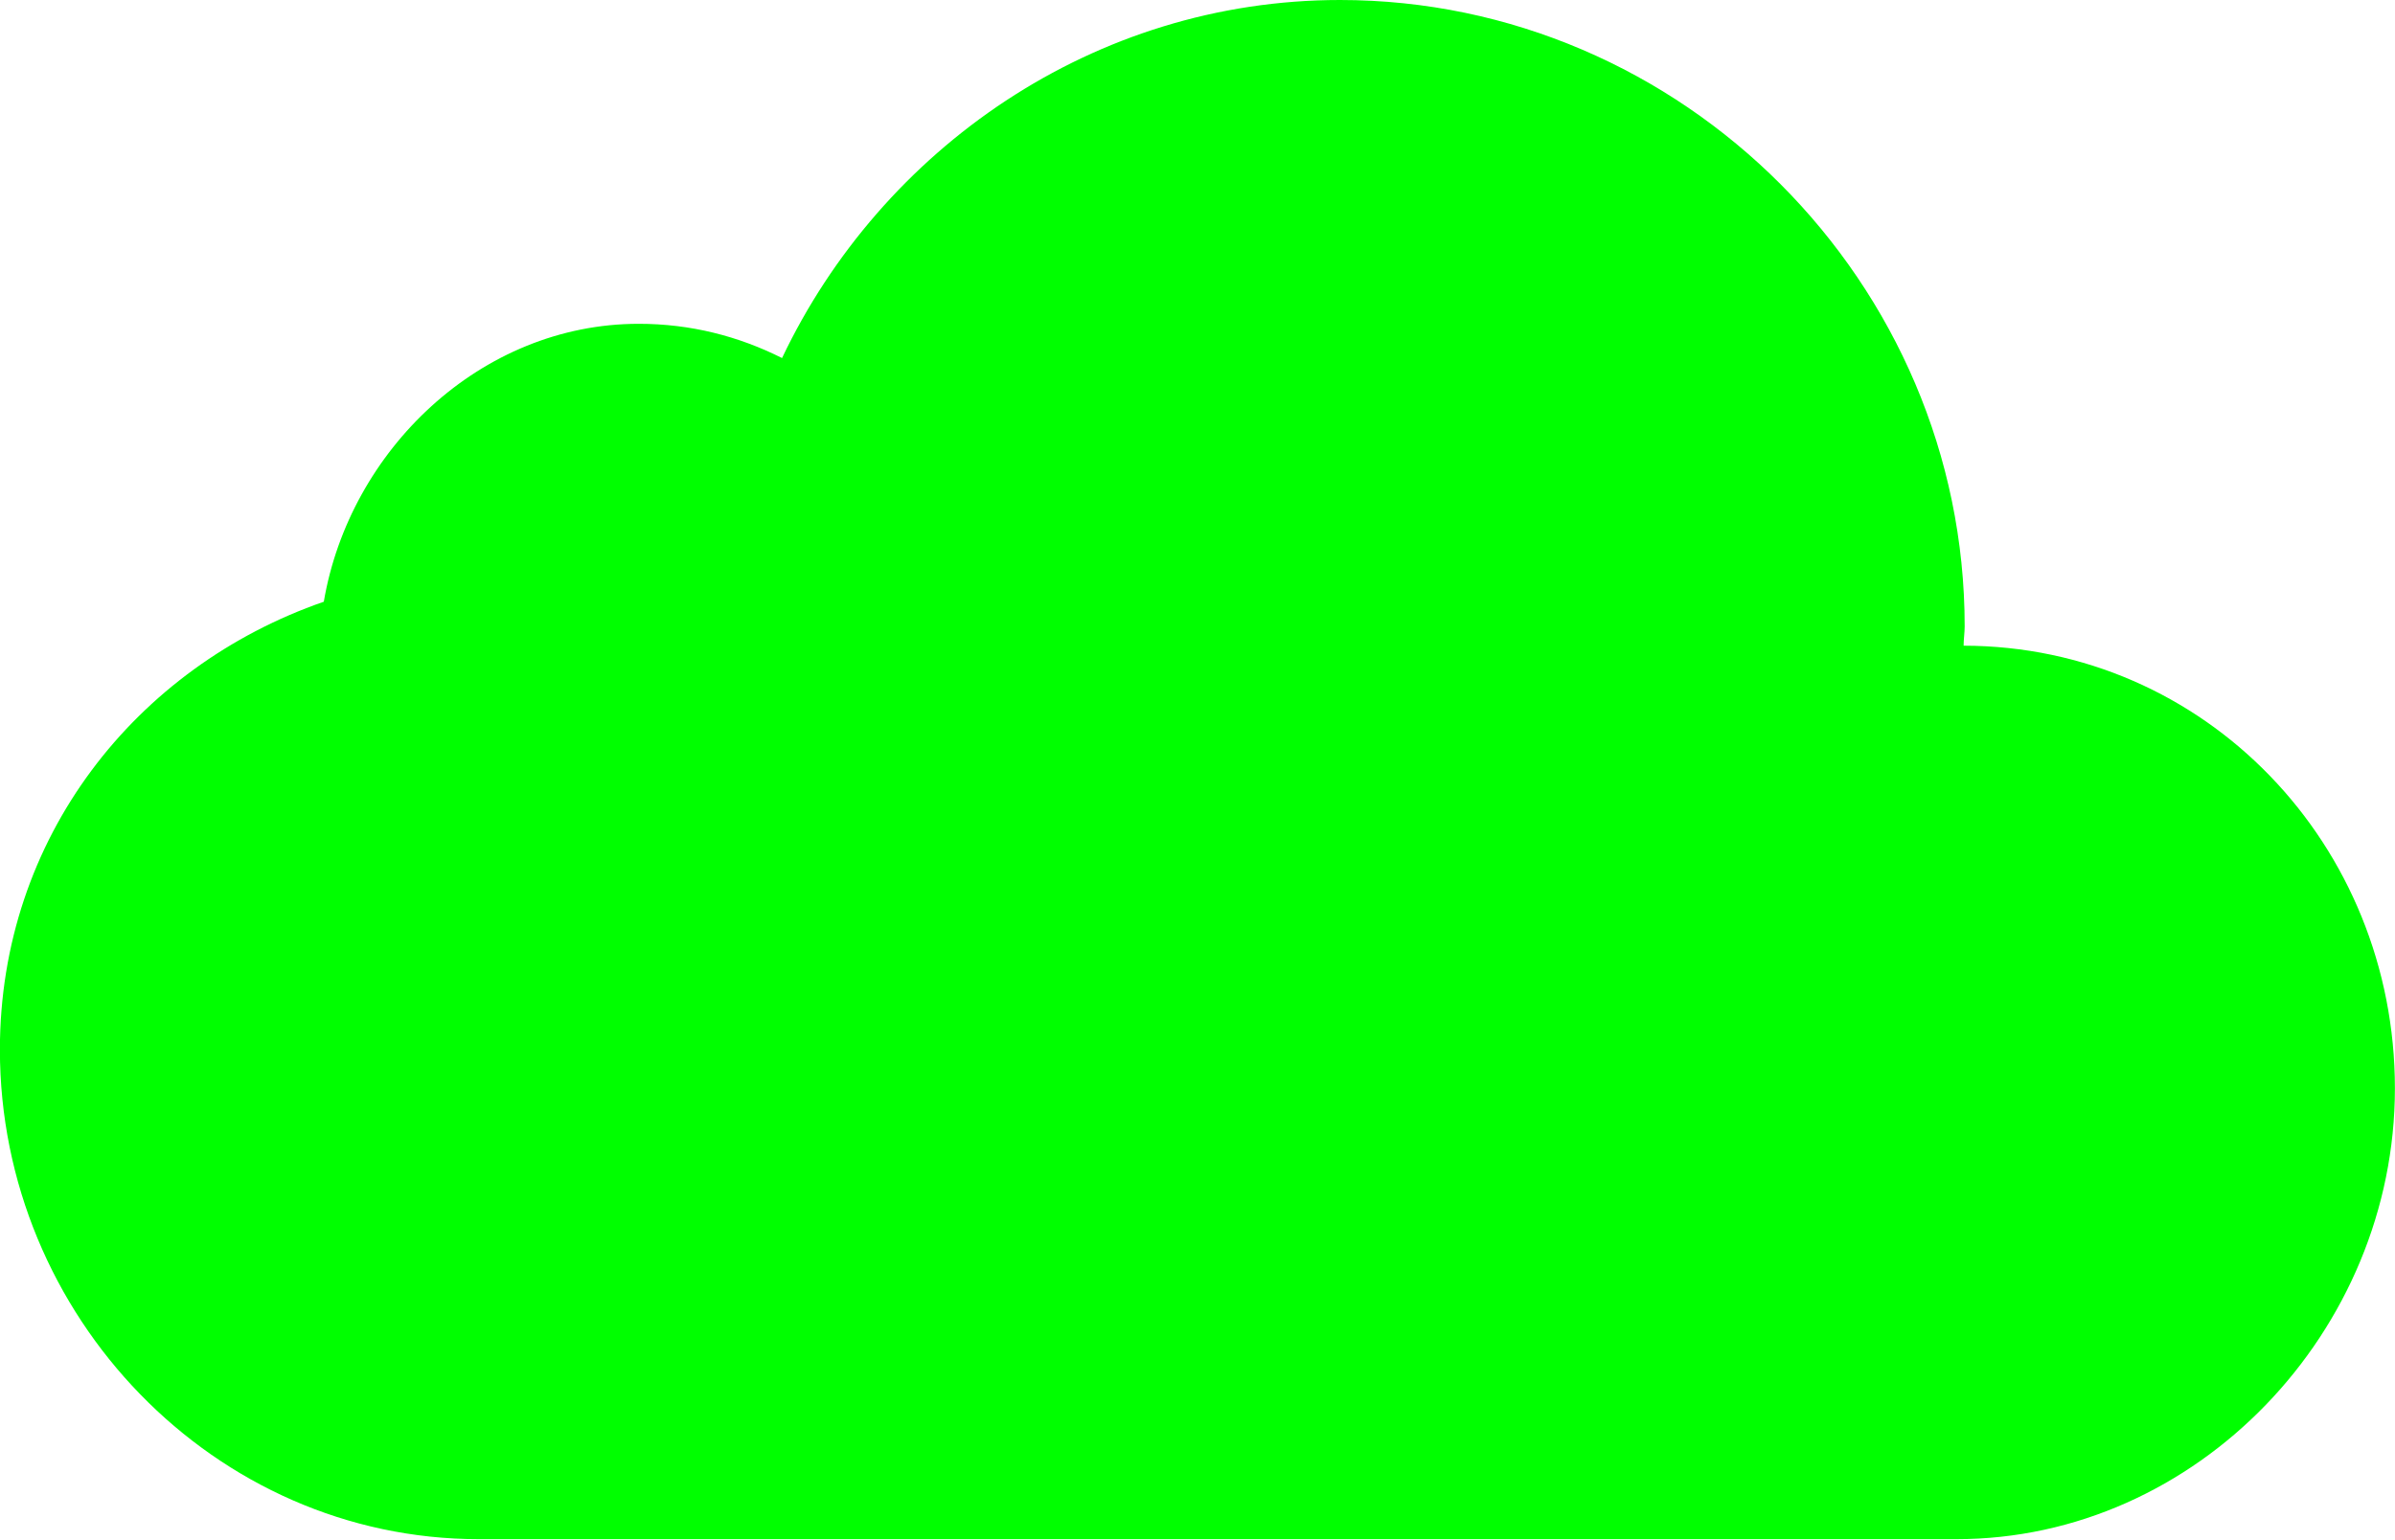
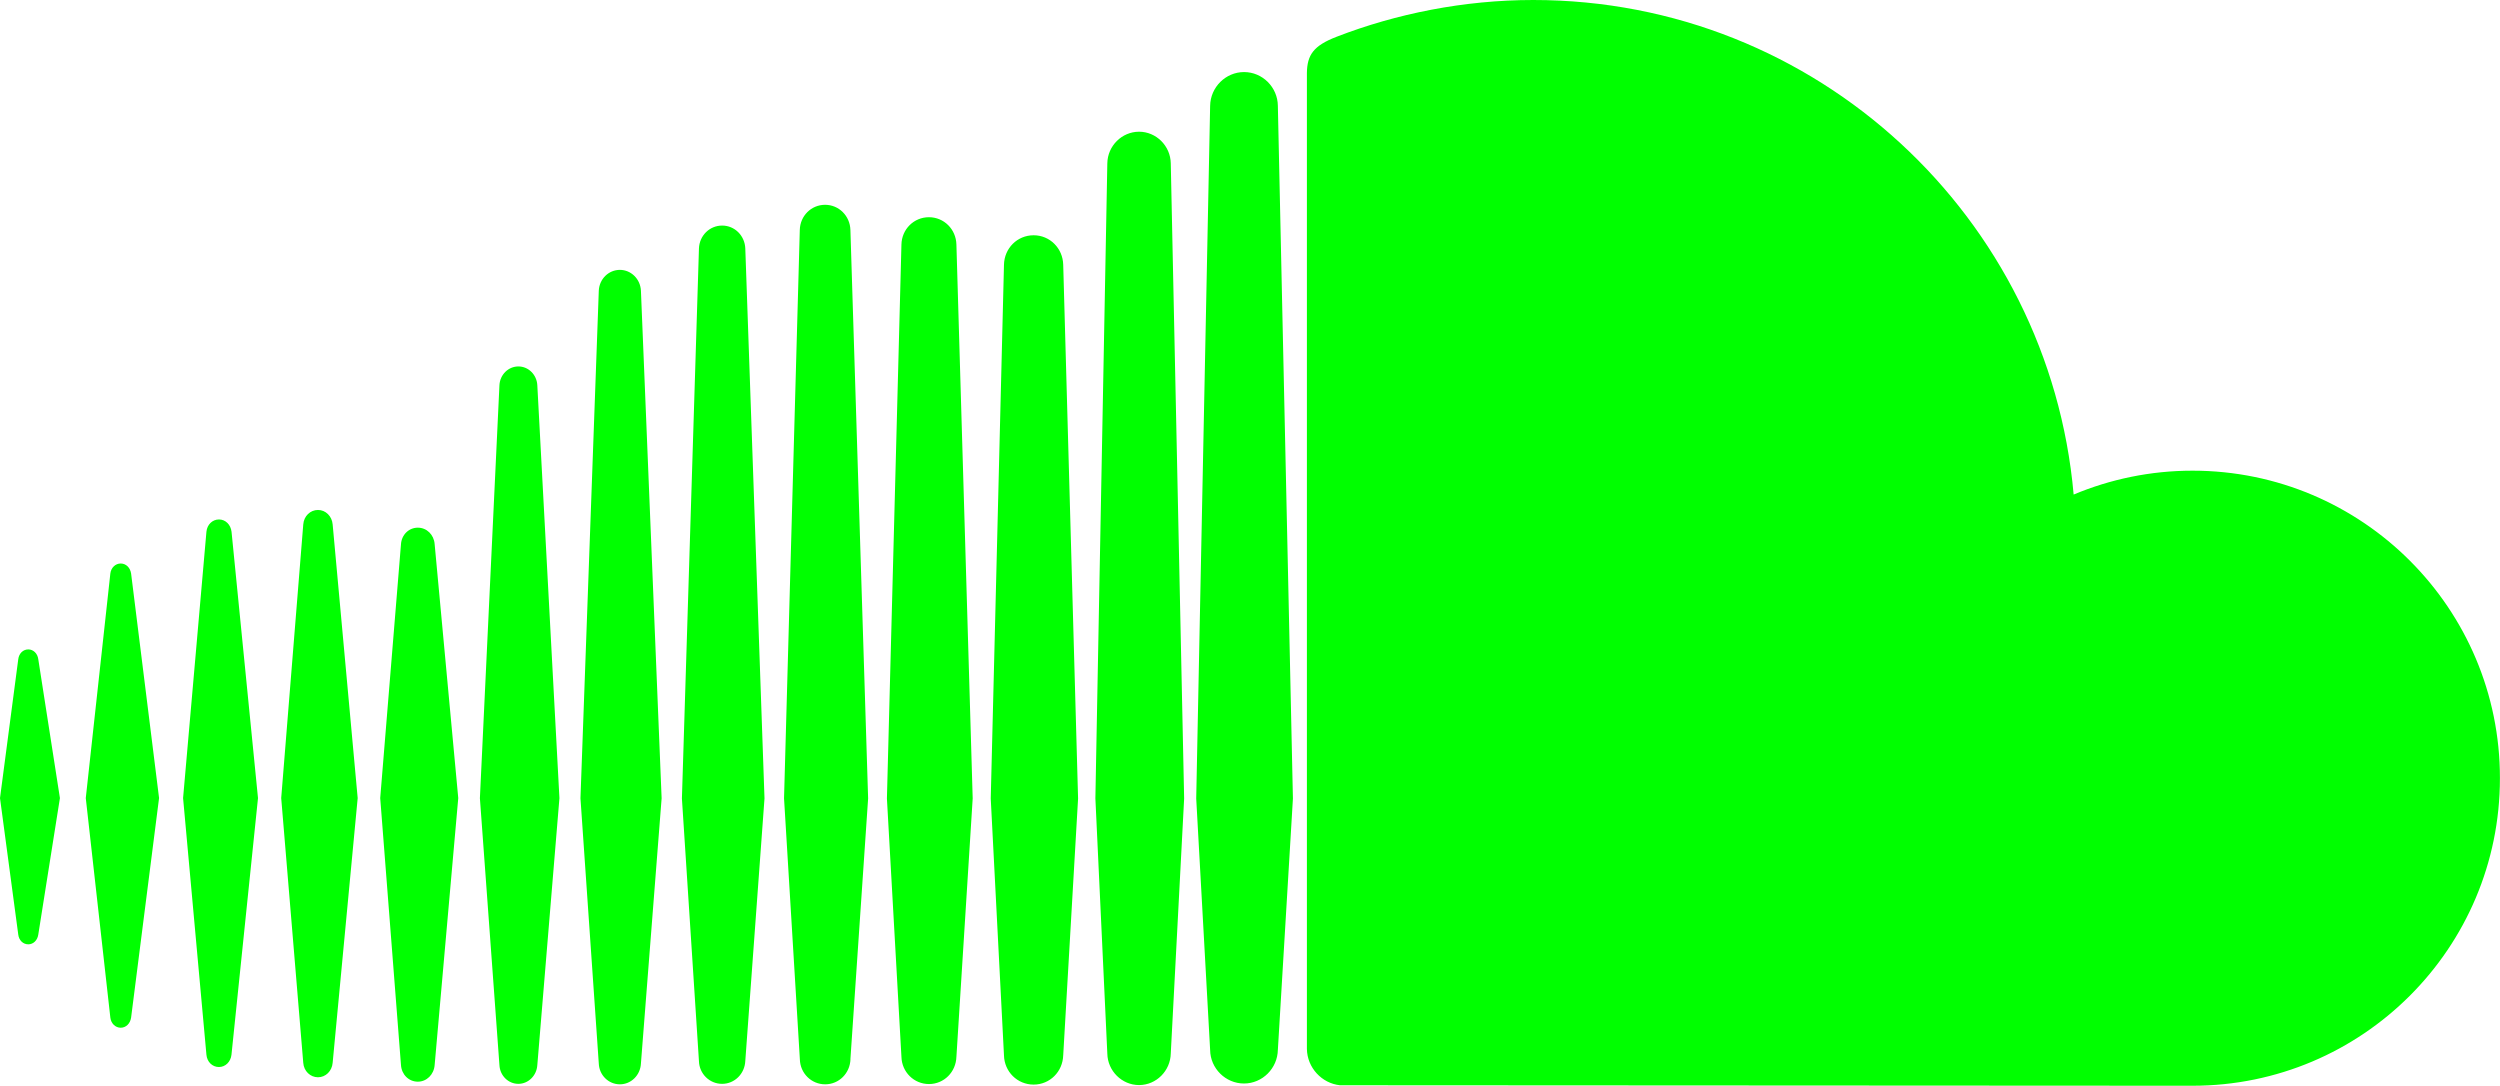
- <svg xmlns="http://www.w3.org/2000/svg" version="1.1" id="Layer_1" x="0px" y="0px" width="24.889px" height="16px" viewBox="-4.444 0 24.889 16" enable-background="new -4.444 0 24.889 16" xml:space="preserve">
-   <path fill="#00FF00" d="M15.962,6.712c0-0.067,0.011-0.134,0.011-0.201C15.973,2.94,13.039,0,9.482,0  c-2.56,0-4.766,1.549-5.799,3.722c-0.451-0.227-0.95-0.356-1.489-0.356c-1.645,0-3.006,1.318-3.273,2.889  c-1.955,0.678-3.366,2.456-3.366,4.656c0,2.768,2.228,5.089,4.978,5.089h15.353c2.501,0,4.558-2.162,4.558-4.686  C20.444,8.784,18.476,6.716,15.962,6.712z" />
+ <svg xmlns="http://www.w3.org/2000/svg" version="1.1" id="svg2474" x="0px" y="0px" width="36.841px" height="16px" viewBox="491.989 222.235 36.841 16" enable-background="new 491.989 222.235 36.841 16" xml:space="preserve">
+   <path id="path2465" fill="#00FF00" d="M492.406,231.805c-0.077,0-0.138,0.06-0.148,0.145l-0.269,2.046l0.269,2.011  c0.01,0.085,0.071,0.144,0.148,0.144c0.074,0,0.135-0.059,0.147-0.143l0,0v0c0,0,0,0,0,0l0.319-2.012l-0.319-2.047  C492.542,231.864,492.48,231.805,492.406,231.805z M493.921,230.687c-0.013-0.088-0.076-0.148-0.153-0.148  c-0.078,0-0.143,0.062-0.153,0.148c0,0.001-0.362,3.309-0.362,3.309l0.362,3.235c0.01,0.086,0.075,0.149,0.153,0.149  c0.077,0,0.14-0.061,0.153-0.149l0.412-3.236L493.921,230.687z M499.628,227.635c-0.149,0-0.271,0.122-0.279,0.276l-0.288,6.087  l0.288,3.934c0.008,0.154,0.13,0.275,0.279,0.275c0.147,0,0.27-0.122,0.279-0.276v0.001l0.326-3.935l-0.326-6.087  C499.898,227.756,499.776,227.635,499.628,227.635z M496.675,229.75c-0.114,0-0.208,0.091-0.217,0.213l-0.325,4.033l0.325,3.902  c0.009,0.121,0.103,0.212,0.217,0.212c0.113,0,0.206-0.091,0.216-0.212l0.369-3.902l-0.369-4.034  C496.881,229.842,496.788,229.75,496.675,229.75z M502.63,238.207c0.184,0,0.334-0.148,0.342-0.338l0.283-3.868l-0.283-8.104  c-0.007-0.19-0.157-0.338-0.341-0.338c-0.186,0-0.336,0.149-0.342,0.339c0,0-0.251,8.104-0.251,8.104l0.251,3.87  C502.294,238.058,502.444,238.207,502.63,238.207z M508.775,238.225c0.253,0,0.462-0.209,0.467-0.466v0.003v-0.003l0.197-3.757  l-0.197-9.36c-0.004-0.256-0.214-0.466-0.467-0.466c-0.254,0-0.464,0.209-0.468,0.466L508.131,234c0,0.006,0.176,3.762,0.176,3.762  C508.312,238.016,508.521,238.225,508.775,238.225z M505.679,238.21c0.221,0,0.398-0.177,0.404-0.403v0.003l0.24-3.809l-0.24-8.163  c-0.006-0.226-0.184-0.402-0.405-0.402c-0.222,0-0.4,0.177-0.405,0.402l-0.214,8.164l0.214,3.808  C505.279,238.033,505.457,238.21,505.679,238.21z M498.146,238.175c0.131,0,0.237-0.105,0.248-0.244l0.348-3.935l-0.348-3.743  c-0.01-0.138-0.116-0.242-0.248-0.242c-0.133,0-0.239,0.105-0.248,0.244l-0.306,3.741l0.306,3.934  C497.907,238.07,498.013,238.175,498.146,238.175z M495.215,237.959c0.096,0,0.173-0.076,0.185-0.18l0.391-3.783l-0.39-3.925  c-0.012-0.105-0.089-0.181-0.185-0.181c-0.097,0-0.175,0.076-0.185,0.181c0,0-0.344,3.925-0.344,3.925l0.344,3.782  C495.04,237.883,495.118,237.959,495.215,237.959z M507.221,225.702c-0.24,0-0.432,0.19-0.437,0.435l-0.195,7.865l0.195,3.784  c0.005,0.241,0.196,0.432,0.437,0.432c0.239,0,0.43-0.19,0.436-0.434v0.003l0.219-3.785l-0.219-7.866  C507.651,225.893,507.46,225.702,507.221,225.702z M501.124,238.214c0.166,0,0.302-0.135,0.31-0.307l0.305-3.908l-0.305-7.48  c-0.008-0.172-0.145-0.307-0.31-0.307c-0.167,0-0.303,0.135-0.311,0.307c0,0-0.27,7.48-0.27,7.48l0.27,3.909  C500.82,238.08,500.957,238.214,501.124,238.214z M504.521,237.846v-0.002l0.261-3.843l-0.261-8.377  c-0.006-0.208-0.17-0.371-0.373-0.371c-0.204,0-0.368,0.163-0.373,0.371L503.543,234l0.233,3.845  c0.005,0.206,0.169,0.369,0.373,0.369s0.366-0.163,0.373-0.37V237.846z M524.299,229.171c-0.62,0-1.213,0.126-1.752,0.352  c-0.361-4.084-3.786-7.288-7.963-7.288c-1.022,0-2.02,0.202-2.899,0.542c-0.342,0.132-0.433,0.269-0.437,0.533v14.382  c0.004,0.277,0.219,0.508,0.489,0.536c0.012,0.001,12.48,0.007,12.561,0.007c2.503,0,4.531-2.029,4.531-4.532  C528.83,231.201,526.802,229.171,524.299,229.171z M510.322,223.297c-0.272,0-0.496,0.224-0.5,0.498l-0.205,10.208l0.205,3.705  c0.003,0.271,0.227,0.494,0.499,0.494c0.271,0,0.495-0.223,0.499-0.498v0.004l0.222-3.705l-0.222-10.209  C510.817,223.521,510.594,223.297,510.322,223.297z" />
</svg>
